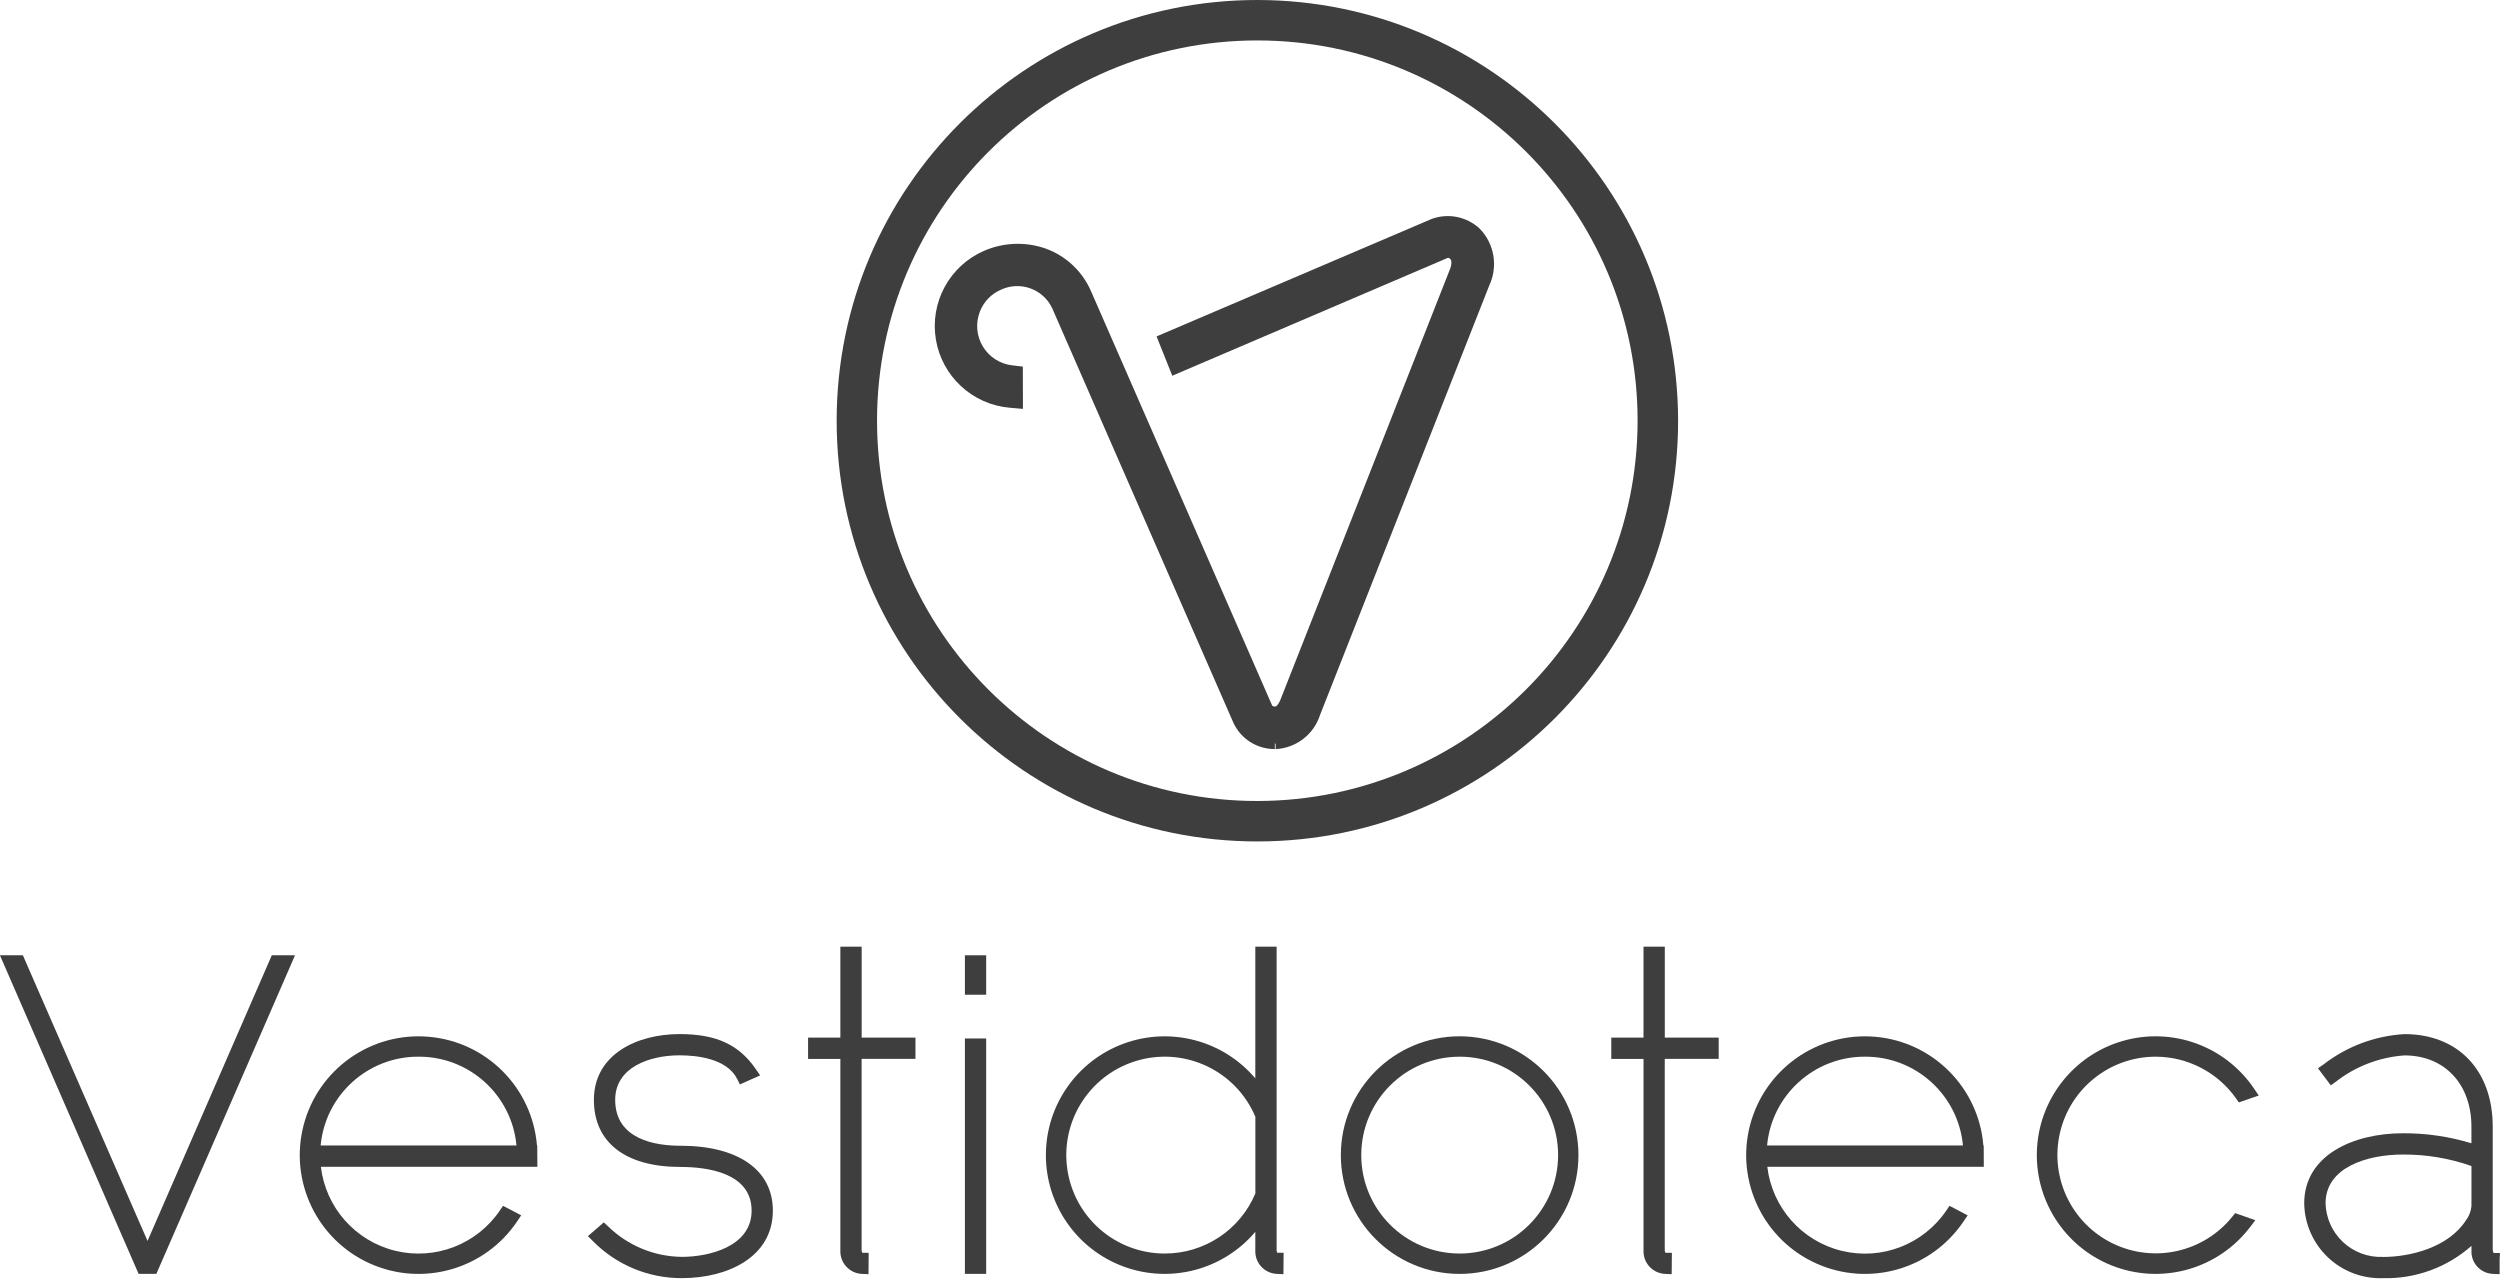
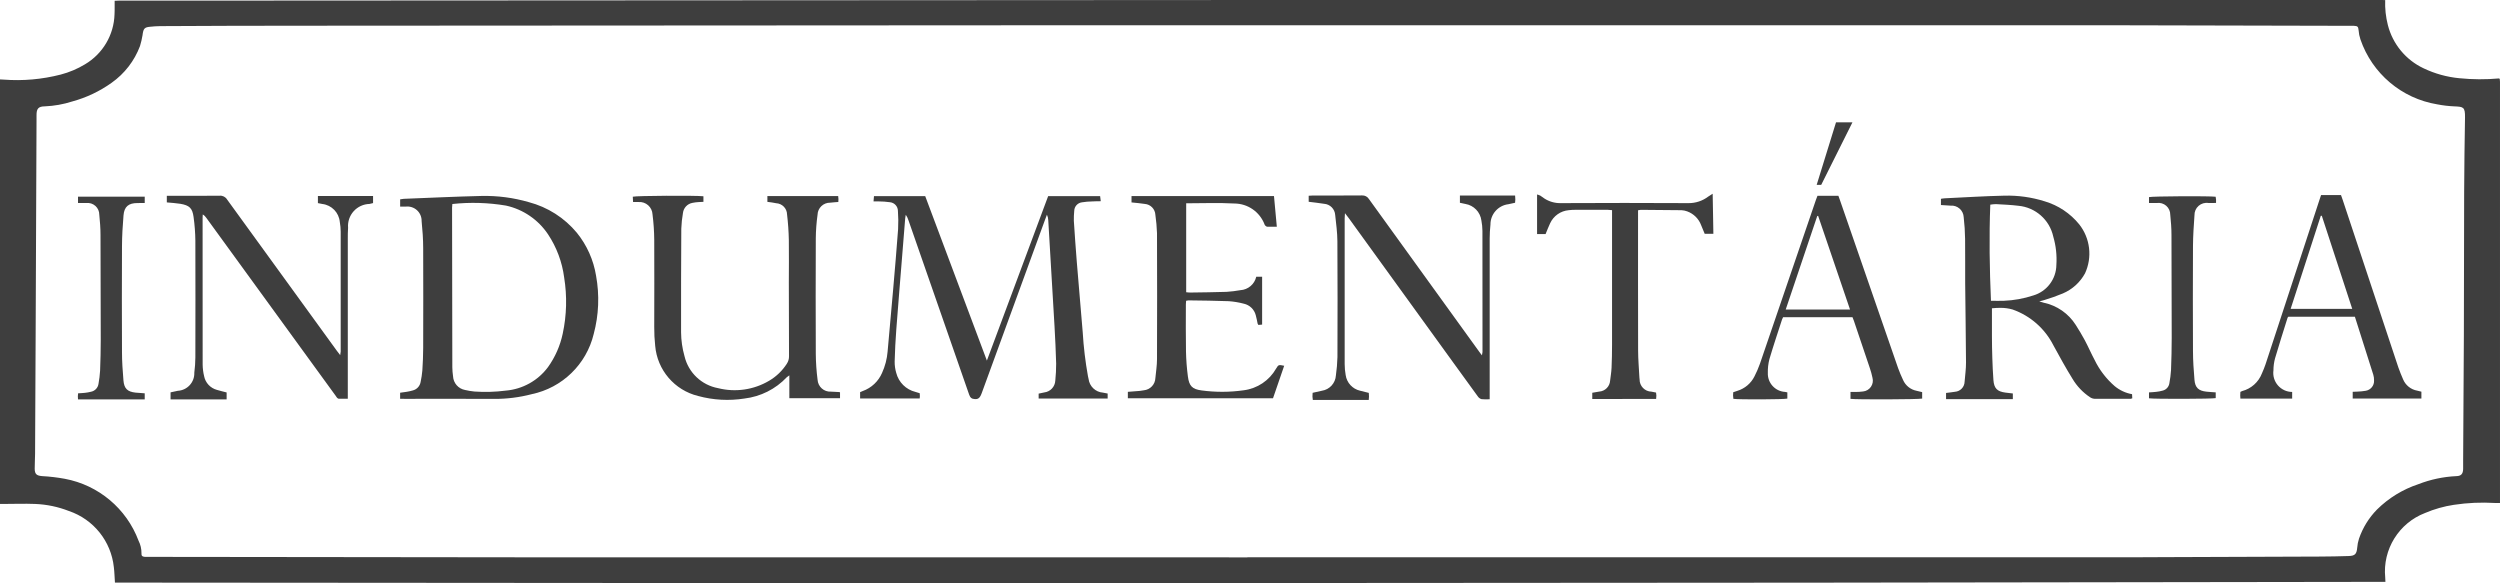
- <svg xmlns="http://www.w3.org/2000/svg" width="152.559" height="77.999" viewBox="0 0 152.559 77.999">
+ <svg xmlns="http://www.w3.org/2000/svg" width="227" height="52.9" viewBox="0 0 227 52.9">
  <defs>
-     <style>.a,.b{fill:#3e3e3e;}.a{fill-rule:evenodd;}</style>
+     <style>.a{fill:#3e3e3e;fill-rule:evenodd;}</style>
  </defs>
-   <path class="a" d="M54.028,307.389l-7.583,17.431-7.607-17.431h-1.4L45.9,326.831h1.083l8.462-19.441Z" transform="translate(-37.442 -249.094)" />
-   <path class="a" d="M55.442,315.857c-1.483,0-3.977-.363-3.977-2.8,0-2,2.116-2.717,3.928-2.717,1.045,0,2.888.189,3.518,1.446l.165.328,1.234-.549-.264-.383c-1.028-1.5-2.421-2.139-4.653-2.139-2.6,0-5.228,1.242-5.228,4.015,0,2.6,1.925,4.093,5.277,4.093,1.626,0,4.348.348,4.348,2.665,0,2.227-2.668,2.822-4.241,2.822a6.533,6.533,0,0,1-4.525-1.869l-.253-.235-.97.839.293.293a7.576,7.576,0,0,0,5.454,2.27c2.758,0,5.539-1.271,5.539-4.119C61.088,317.338,58.978,315.857,55.442,315.857Z" transform="translate(-13.924 -245.94)" />
-   <rect class="b" width="1.298" height="2.407" transform="translate(58.882 58.295)" />
-   <rect class="b" width="1.298" height="14.364" transform="translate(58.882 63.372)" />
-   <path class="a" d="M74.581,307.208h-1.3v5.55H71.315v1.3h1.968V325.74a1.377,1.377,0,0,0,1.318,1.437l.4.017.012-1.306h-.389a.288.288,0,0,1-.046-.148V314.056H77.87v-1.3H74.581Z" transform="translate(27.011 -249.439)" />
-   <path class="a" d="M57.7,307.208H56.4v5.55H54.43v1.3H56.4V325.74a1.377,1.377,0,0,0,1.318,1.437l.4.017.009-1.306h-.386a.273.273,0,0,1-.044-.148V314.056h3.286v-1.3H57.7Z" transform="translate(-5.118 -249.439)" />
-   <path class="a" d="M90.69,322.641a3.366,3.366,0,0,1-3.507-3.269c0-2.2,2.54-2.978,4.714-2.978a12.4,12.4,0,0,1,4.189.7v2.441a1.657,1.657,0,0,1-.334.868c-1.06,1.655-3.39,2.241-5.062,2.241Zm6.749-.238a.582.582,0,0,1-.055-.2v-7.512c0-3.428-2.113-5.646-5.382-5.646a8.9,8.9,0,0,0-4.949,1.855l-.334.229.784,1.042.3-.215A7.685,7.685,0,0,1,92,310.345c2.444,0,4.084,1.748,4.084,4.348v1.013a14.1,14.1,0,0,0-4.189-.61c-2.993,0-6.015,1.321-6.015,4.276a4.641,4.641,0,0,0,4.807,4.566,7.849,7.849,0,0,0,5.4-1.971v.273a1.36,1.36,0,0,0,1.318,1.437l.4.017v-.929l.023-.363Z" transform="translate(54.731 -245.94)" />
-   <path class="a" d="M72.879,322.349a6.006,6.006,0,1,1,6.006-6.006,6.012,6.012,0,0,1-6.006,6.006Zm0-13.257a7.25,7.25,0,1,0,7.248,7.251A7.26,7.26,0,0,0,72.879,309.092Z" transform="translate(16.196 -245.854)" />
-   <path class="a" d="M50.992,310.337a5.975,5.975,0,0,1,5.977,5.419H45.018a5.972,5.972,0,0,1,5.974-5.419Zm7.243,5.419h-.017a7.249,7.249,0,1,0-1.2,4.618l.238-.357-1.106-.58-.194.284a6,6,0,0,1-10.923-2.665H58.244Z" transform="translate(-25.451 -245.854)" />
-   <path class="a" d="M66.681,325.934a6.006,6.006,0,1,1,5.53-8.346v4.679a5.985,5.985,0,0,1-5.53,3.666Zm6.827-.194V307.208h-1.3v8.038a7.248,7.248,0,1,0,0,9.364v1.129a1.374,1.374,0,0,0,1.315,1.437l.4.017.012-1.306h-.389A.273.273,0,0,1,73.509,325.74Z" transform="translate(4.396 -249.439)" />
-   <path class="a" d="M87.509,310.337a6.016,6.016,0,0,1,4.912,2.552l.168.238,1.213-.421-.282-.415a7.249,7.249,0,1,0-.247,8.447l.322-.424-1.231-.43-.171.212a6,6,0,1,1-4.685-9.759Z" transform="translate(44.034 -245.854)" />
-   <path class="a" d="M81.4,310.337a5.975,5.975,0,0,1,5.977,5.419H75.423a5.975,5.975,0,0,1,5.977-5.419Zm7.243,5.419h-.02a7.249,7.249,0,1,0-1.2,4.618l.241-.354-1.106-.583-.194.284a6,6,0,0,1-10.926-2.665H88.649Z" transform="translate(32.41 -245.854)" />
-   <path class="a" d="M80.706,336.187a23.206,23.206,0,1,1,23.2-23.208,23.233,23.233,0,0,1-23.2,23.208Zm0-48.88a25.674,25.674,0,1,0,25.672,25.672A25.7,25.7,0,0,0,80.706,287.307Z" transform="translate(-3.974 -287.307)" />
-   <path class="a" d="M87.444,292.021,70.631,299.2l.958,2.4,16.831-7.2a.245.245,0,0,1,.131.07c.1.1.1.354-.026.656L78.2,321.345c-.052.134-.192.441-.345.444a.334.334,0,0,1-.163-.047h0L66.64,296.462a4.791,4.791,0,0,0-2.763-2.618,5.159,5.159,0,0,0-3.774.133,5.005,5.005,0,0,0,1.573,9.576l.8.07-.006-2.581-.647-.076a2.414,2.414,0,0,1-1.971-3.286,2.385,2.385,0,0,1,1.286-1.332,2.358,2.358,0,0,1,3.129,1.144l11.054,25.289a2.763,2.763,0,0,0,2.528,1.6v-.331l.044,0,.006.334a3,3,0,0,0,2.708-2.084l10.328-26.212a3.093,3.093,0,0,0-.589-3.469A2.867,2.867,0,0,0,87.444,292.021Z" transform="translate(-0.053 -278.671)" />
+   <g transform="translate(-18.401 -14.401)">
+     <path class="a" d="M234.976,14.406a7.96,7.96,0,0,0,.243,2.271,5.966,5.966,0,0,0,3.243,3.926,9.657,9.657,0,0,0,3.241.9,19.053,19.053,0,0,0,3.616.019.443.443,0,0,1,.036.029c.01.009.023.02.025.031a2.379,2.379,0,0,1,.02.242q0,19.1,0,38.248c-.163,0-.306.006-.448,0a17.792,17.792,0,0,0-3.739.167,10.773,10.773,0,0,0-2.618.742,5.686,5.686,0,0,0-3.616,5.858c0,.121.011.241.019.394q-103.1.184-206.16.068c-.036-.5-.043-.954-.1-1.4a6.055,6.055,0,0,0-4.079-5.1A9.439,9.439,0,0,0,21.6,60.16c-.976-.04-1.955,0-2.932,0H18.4V21.612l.341.018a15.94,15.94,0,0,0,5.173-.458,8.323,8.323,0,0,0,2.206-.933A5.454,5.454,0,0,0,28.8,15.693c.013-.2.009-.408.011-.612,0-.188,0-.376,0-.608.171-.008.328-.02.485-.02q6.381,0,12.761,0Q88.8,14.427,135.54,14.4q28.52-.01,57.039,0,20.916,0,41.831,0ZM131.663,65.01V65h15.983l41.262,0,23.567,0c.815,0,1.631-.008,2.446-.011q7.074-.026,14.147-.052,1.3-.006,2.607-.049c.561-.018.708-.191.759-.741a3.588,3.588,0,0,1,.163-.833,7.037,7.037,0,0,1,1.636-2.648,9.65,9.65,0,0,1,3.753-2.3,10.877,10.877,0,0,1,3.451-.732c.433-.008.605-.206.617-.641.007-.258,0-.516,0-.774.022-3.792.052-7.583.066-11.375.016-4.335.009-8.671.026-13.006.009-2.256.041-4.512.078-6.767.015-.955-.15-.976-.951-1.011a10.338,10.338,0,0,1-1.574-.185,8.9,8.9,0,0,1-6.97-5.895,3.32,3.32,0,0,1-.167-.827c-.035-.329-.079-.391-.422-.407-.068,0-.136,0-.2,0q-3.343-.009-6.686-.016Q217.623,16.7,210,16.694q-46.828,0-93.655,0-35.248.008-70.5.042-6.442,0-12.883.037c-.325,0-.652.029-.976.062-.438.045-.551.165-.622.607-.009.054-.01.109-.022.161a7.667,7.667,0,0,1-.23.983,7.177,7.177,0,0,1-2.58,3.335,11.2,11.2,0,0,1-3.55,1.687,9.441,9.441,0,0,1-2.518.45c-.59.007-.752.219-.746.821,0,.122,0,.244,0,.367q-.04,9.806-.081,19.611-.023,5.382-.051,10.764c0,.448-.039.9-.034,1.344.006.493.18.625.671.667a16.362,16.362,0,0,1,2.059.243A8.894,8.894,0,0,1,30.982,63.5a2.442,2.442,0,0,1,.265,1.139c-.019.236.078.305.318.326.095.008.19,0,.285,0q18.49.023,36.981.043Q100.247,65.018,131.663,65.01Z" transform="translate(0)" />
+     <path class="a" d="M194.7,69.279v-.446c.175-.038.343-.072.512-.109a1.133,1.133,0,0,0,1-1.071,14.764,14.764,0,0,0,.078-1.545c-.029-1.127-.086-2.253-.148-3.379-.1-1.8-.213-3.607-.32-5.411q-.125-2.116-.249-4.231a1.29,1.29,0,0,0-.121-.5c-.064.17-.129.34-.191.51l-5.7,15.611c-.019.051-.039.1-.058.152-.169.436-.354.541-.81.432a.383.383,0,0,1-.209-.166,1.976,1.976,0,0,1-.155-.375q-2.726-7.828-5.45-15.658a1.781,1.781,0,0,0-.242-.5c-.02.12-.047.238-.057.358q-.138,1.686-.271,3.372c-.18,2.234-.366,4.468-.535,6.7-.072.962-.123,1.926-.148,2.889a3.451,3.451,0,0,0,.145,1.043,2.383,2.383,0,0,0,1.741,1.722c.129.036.255.078.388.119.007.1.016.181.017.26s-.01.13-.018.217h-5.41V68.7c.067-.029.149-.071.235-.1a3.015,3.015,0,0,0,1.761-1.656,5.8,5.8,0,0,0,.5-1.924c.175-1.866.337-3.734.5-5.6.158-1.841.32-3.681.454-5.524a13.474,13.474,0,0,0-.017-1.666.8.8,0,0,0-.717-.776,8.01,8.01,0,0,0-1.052-.075c-.133-.007-.267,0-.445,0,.015-.177.026-.316.04-.478H184.4c1.853,4.937,3.711,9.89,5.6,14.933l5.564-14.935h4.718l.059.464c-.277.006-.529,0-.781.019a6.254,6.254,0,0,0-.929.081.8.8,0,0,0-.7.785,7.416,7.416,0,0,0-.035.894q.119,1.87.269,3.739.258,3.189.536,6.376a33.966,33.966,0,0,0,.478,4c.017.08.04.158.053.238a1.42,1.42,0,0,0,1.31,1.248c.134.022.266.051.424.082v.455Z" transform="translate(-81.99 -18.691)" />
+     <path class="a" d="M92.873,69.287v-.551c.207-.029.406-.05.6-.085a4.542,4.542,0,0,0,.555-.124.959.959,0,0,0,.706-.768,8.467,8.467,0,0,0,.157-1.046c.043-.678.075-1.357.076-2.036.008-3.016.013-6.033,0-9.048,0-.827-.059-1.656-.142-2.479a1.291,1.291,0,0,0-1.45-1.313c-.159,0-.318,0-.5,0v-.661a3.34,3.34,0,0,1,.333-.047c2.348-.091,4.7-.205,7.045-.26a14.3,14.3,0,0,1,4.307.562,8.473,8.473,0,0,1,4.361,2.781,8.3,8.3,0,0,1,1.744,3.9,12.064,12.064,0,0,1-.214,5.291,7.343,7.343,0,0,1-5.637,5.466,13.219,13.219,0,0,1-3.385.427c-2.69-.017-5.38-.005-8.07-.005ZM97.615,51.6c-.011.14-.025.232-.025.324q.009,7.253.023,14.5a6.029,6.029,0,0,0,.065.811,1.331,1.331,0,0,0,1.1,1.253,6.421,6.421,0,0,0,.841.139,14.381,14.381,0,0,0,2.846-.083,5.336,5.336,0,0,0,3.835-2.134,8.064,8.064,0,0,0,1.336-3.033,13.752,13.752,0,0,0,.132-5.1,9.224,9.224,0,0,0-1.47-3.933,6.191,6.191,0,0,0-3.812-2.6A17.86,17.86,0,0,0,97.615,51.6Z" transform="translate(-38.141 -18.675)" />
+     <path class="a" d="M384.293,61.038c0,.875,0,1.7,0,2.53,0,.665.013,1.331.035,2s.05,1.33.1,1.993c.058.751.342,1.033,1.084,1.133.215.029.431.051.679.08v.516h-6.064v-.563c.281-.037.548-.063.812-.107a.941.941,0,0,0,.873-.92c.048-.581.13-1.163.127-1.745-.012-2.4-.055-4.809-.076-7.213-.011-1.331.012-2.663-.007-3.993a19.667,19.667,0,0,0-.128-1.99,1.1,1.1,0,0,0-1.189-1.04c-.283-.012-.566-.035-.877-.055v-.566c.114-.016.23-.04.347-.045,1.8-.085,3.608-.2,5.413-.24a11.2,11.2,0,0,1,3.656.512,6.378,6.378,0,0,1,3.139,2.091,4.281,4.281,0,0,1,.528,4.451,4.131,4.131,0,0,1-2.018,1.827,17.49,17.49,0,0,1-1.685.6c-.127.043-.259.068-.453.119.178.053.291.093.407.121a4.549,4.549,0,0,1,2.9,2.007c.291.458.574.923.829,1.4.313.587.574,1.2.889,1.786a7.392,7.392,0,0,0,1.82,2.377,3.407,3.407,0,0,0,1.582.735c.008.14.014.257.02.374a.5.5,0,0,1-.132.044c-1.1,0-2.2.01-3.3,0a.829.829,0,0,1-.409-.144,5.217,5.217,0,0,1-1.587-1.671c-.616-.99-1.175-2.017-1.736-3.041a6.618,6.618,0,0,0-3.706-3.252A3.9,3.9,0,0,0,385.135,61,7.469,7.469,0,0,0,384.293,61.038Zm-.15-9.408c-.113,2.926-.064,5.82.061,8.728.417,0,.8.018,1.172,0a9.707,9.707,0,0,0,2.673-.484,2.919,2.919,0,0,0,2.094-2.766,7.44,7.44,0,0,0-.281-2.578,3.58,3.58,0,0,0-3.178-2.8c-.671-.084-1.35-.108-2.026-.148A3.494,3.494,0,0,0,384.142,51.63Z" transform="translate(-185.024 -18.646)" />
+     <path class="a" d="M148.407,51.385v-.524h6.427c.009.091.023.18.026.27s-.007.159-.013.265c-.252.021-.493.033-.731.063a1.131,1.131,0,0,0-1.155,1.1,16.782,16.782,0,0,0-.159,2.15q-.022,5.238,0,10.476a19.583,19.583,0,0,0,.162,2.354,1.15,1.15,0,0,0,1.217,1.078c.256.018.513.025.77.039.012,0,.022.014.051.033v.521H150.4V67.138a1.8,1.8,0,0,0-.228.167,6.3,6.3,0,0,1-3.853,1.938,10.048,10.048,0,0,1-4.2-.231,5.138,5.138,0,0,1-3.9-4.559,14.882,14.882,0,0,1-.086-1.707c0-2.636.018-5.272,0-7.908a19.726,19.726,0,0,0-.156-2.313A1.181,1.181,0,0,0,136.71,51.4c-.148-.009-.3,0-.5,0-.009-.178-.017-.333-.025-.483.3-.092,5.714-.122,6.414-.04v.506c-.146.006-.292.007-.437.021a3.781,3.781,0,0,0-.562.073,1.057,1.057,0,0,0-.86.921,10.425,10.425,0,0,0-.15,1.416q-.028,4.708-.02,9.416a8.175,8.175,0,0,0,.312,2.171,3.848,3.848,0,0,0,3.05,2.9,6.152,6.152,0,0,0,4.639-.676,4.761,4.761,0,0,0,1.6-1.541,1.2,1.2,0,0,0,.2-.685q-.019-3.363-.017-6.726c0-1.277.021-2.554,0-3.831-.015-.772-.07-1.546-.161-2.313a1.039,1.039,0,0,0-.99-1.02C148.96,51.45,148.7,51.427,148.407,51.385Z" transform="translate(-60.327 -18.655)" />
+     <path class="a" d="M265.269,52.383c-.013.224-.026.353-.026.482q0,6.6,0,13.207a5.794,5.794,0,0,0,.091,1.011,1.7,1.7,0,0,0,1.3,1.417c.258.074.522.129.8.2.007.121.018.228.017.334s-.013.186-.022.306h-5.078c-.012-.1-.03-.206-.033-.308s.008-.214.015-.339c.287-.064.562-.127.837-.187a1.5,1.5,0,0,0,1.277-1.392,14.763,14.763,0,0,0,.14-1.662c.012-3.506.017-7.012-.005-10.517-.005-.8-.115-1.6-.2-2.391a1.085,1.085,0,0,0-1.006-1.013c-.454-.075-.912-.12-1.4-.183V50.8c.14-.008.272-.021.4-.022,1.481,0,2.962.007,4.443-.007a.69.69,0,0,1,.632.334q4.98,6.91,9.974,13.81c.079.11.161.217.282.378a2.064,2.064,0,0,0,.051-.3q0-5.5-.006-11.006a5.325,5.325,0,0,0-.093-.93,1.756,1.756,0,0,0-1.452-1.512c-.158-.035-.316-.068-.5-.106v-.661h5.011c.01.157.022.262.021.367s-.015.185-.024.292c-.21.045-.409.082-.6.131a1.851,1.851,0,0,0-1.635,1.856,11.661,11.661,0,0,0-.07,1.26q-.007,7.032,0,14.063v.532a4.561,4.561,0,0,1-.755-.012.627.627,0,0,1-.33-.258c-.756-1.029-1.5-2.066-2.25-3.1l-9.46-13.076C265.519,52.7,265.421,52.58,265.269,52.383Z" transform="translate(-124.746 -18.625)" />
+     <path class="a" d="M54.872,68.694v.632H49.781v-.64c.213-.046.436-.09.657-.141a1.59,1.59,0,0,0,1.5-1.649,11.18,11.18,0,0,0,.095-1.381c.007-3.534.012-7.067,0-10.6a16.983,16.983,0,0,0-.162-2.15c-.108-.809-.38-1.06-1.2-1.2-.4-.066-.8-.084-1.23-.127v-.6h.407c1.467,0,2.936.011,4.4-.008a.715.715,0,0,1,.665.344q4.97,6.869,9.958,13.725c.086.119.178.234.311.408a2.707,2.707,0,0,0,.047-.323q0-5.443,0-10.886a5.259,5.259,0,0,0-.082-.892,1.807,1.807,0,0,0-1.587-1.625c-.131-.027-.262-.052-.4-.078v-.644h5.008V51.5c-.1.024-.208.056-.322.078A2,2,0,0,0,65.9,53.743c-.025.338-.026.679-.026,1.018q0,6.993,0,13.985v.522c-.283,0-.524-.006-.764,0-.192.007-.247-.148-.331-.262q-1.25-1.712-2.494-3.429L53.036,52.852a.991.991,0,0,0-.332-.32c0,.1-.014.2-.014.306q0,6.666.005,13.332a4.858,4.858,0,0,0,.132,1.046,1.61,1.61,0,0,0,1.165,1.246C54.275,68.55,54.566,68.614,54.872,68.694Z" transform="translate(-15.893 -18.659)" />
+     <path class="a" d="M228.656,51.476V50.9h12.936c.084.9.167,1.814.257,2.781-.316,0-.6.015-.874,0-.066,0-.134-.07-.193-.119a.273.273,0,0,1-.054-.108A2.948,2.948,0,0,0,238,51.574c-1.446-.081-2.9-.019-4.38-.019v8.076c.133.011.251.03.368.028,1.1-.017,2.2-.025,3.3-.063a11.209,11.209,0,0,0,1.252-.152,1.577,1.577,0,0,0,1.443-1.222h.532v4.347l-.34.031a.576.576,0,0,1-.07-.121c-.057-.252-.091-.509-.166-.755a1.437,1.437,0,0,0-1.088-1.053,7.435,7.435,0,0,0-1.363-.227c-1.221-.05-2.444-.054-3.667-.074a1.176,1.176,0,0,0-.209.037c-.008.119-.021.225-.021.331,0,1.427-.017,2.854.011,4.28a20.472,20.472,0,0,0,.174,2.272c.114.859.393,1.145,1.242,1.257a13.963,13.963,0,0,0,3.819-.013,3.955,3.955,0,0,0,2.945-1.967c.222-.367.232-.361.736-.26l-1.014,2.949H228.323v-.581c.361-.028.723-.054,1.085-.085.121-.011.242-.033.362-.055a1.161,1.161,0,0,0,1.053-1.116c.055-.567.145-1.135.147-1.7q.021-5.727,0-11.454a15.911,15.911,0,0,0-.148-1.662,1.042,1.042,0,0,0-.968-.991C229.469,51.55,229.079,51.522,228.656,51.476Z" transform="translate(-107.513 -18.695)" />
+     <path class="a" d="M358.137,68.668v.586c-.3.08-5.951.1-6.507.025v-.626c.158,0,.3,0,.45,0a5.418,5.418,0,0,0,.69-.044.989.989,0,0,0,.855-1.247,7.006,7.006,0,0,0-.235-.863q-.722-2.163-1.457-4.322c-.035-.1-.079-.2-.123-.312h-6.3a1.837,1.837,0,0,0-.095.206c-.388,1.2-.793,2.4-1.149,3.607a4.54,4.54,0,0,0-.141,1.248,1.661,1.661,0,0,0,1.558,1.722,1.276,1.276,0,0,1,.213.042v.565c-.3.081-4.37.1-4.9.023-.01-.1-.026-.2-.029-.3s.008-.187.015-.3l.382-.129a2.564,2.564,0,0,0,1.545-1.307,9.5,9.5,0,0,0,.5-1.158q2.548-7.435,5.083-14.875c.04-.115.086-.227.139-.366h1.9c.043.12.094.256.142.394q2.637,7.62,5.275,15.239c.128.371.293.73.455,1.088a1.691,1.691,0,0,0,1.225.982C357.783,68.578,357.94,68.619,358.137,68.668Zm-6.55-7.5-2.894-8.5-.078,0-2.867,8.5Z" transform="translate(-165.204 -18.662)" />
+     <path class="a" d="M442.7,50.713h1.811c.049.14.1.289.155.441q2.522,7.6,5.046,15.192c.124.373.283.734.437,1.1a1.711,1.711,0,0,0,1.284,1.025c.119.027.237.058.377.093v.623h-6.238v-.613c.137-.005.281-.006.424-.017a5.333,5.333,0,0,0,.767-.077.9.9,0,0,0,.748-.938,1.638,1.638,0,0,0-.07-.521c-.549-1.747-1.107-3.492-1.669-5.26h-6.047a.285.285,0,0,0-.063.082c-.385,1.231-.781,2.458-1.143,3.7a4.288,4.288,0,0,0-.144,1.086,1.726,1.726,0,0,0,1.7,1.959v.607h-4.7c-.007-.109-.018-.2-.017-.293,0-.107.01-.214.016-.321a1.088,1.088,0,0,1,.16-.073,2.64,2.64,0,0,0,1.791-1.593c.119-.274.238-.549.331-.832q2.452-7.47,4.9-14.941C442.6,50.995,442.649,50.857,442.7,50.713Zm2.83,10.332c-.926-2.841-1.839-5.651-2.764-8.456l-.093.008c-.908,2.807-1.817,5.614-2.735,8.448Z" transform="translate(-213.546 -18.598)" />
+     <path class="a" d="M309.5,69.1v-.566c.214-.037.424-.07.634-.108a1.061,1.061,0,0,0,.985-.978c.044-.391.114-.78.132-1.172.032-.705.044-1.412.045-2.119q.006-5.828,0-11.656v-.548c-.156-.013-.273-.03-.39-.031q-1.467,0-2.934,0a4.707,4.707,0,0,0-.61.034,2.056,2.056,0,0,0-1.688,1.187c-.145.3-.263.623-.412.979h-.774V50.528a1.767,1.767,0,0,1,.293.106c.127.077.24.178.366.257a2.628,2.628,0,0,0,1.454.424q5.828-.031,11.656,0a2.916,2.916,0,0,0,1.77-.593c.1-.073.212-.136.405-.26.038,1.273.032,2.444.064,3.637h-.788c-.107-.261-.207-.525-.323-.782a2.123,2.123,0,0,0-1.262-1.252,1.766,1.766,0,0,0-.514-.108c-1.236-.019-2.472-.025-3.708-.033a1.732,1.732,0,0,0-.244.04v.4c0,4.1-.006,8.205.006,12.308,0,.827.076,1.654.117,2.481,0,.054.009.108.017.162a1.1,1.1,0,0,0,1.078,1.118c.133.025.265.053.417.083a2.765,2.765,0,0,1,.029.278c0,.092-.013.185-.023.3Z" transform="translate(-146.521 -18.47)" />
+     <path class="a" d="M32.9,51.579V51h6.058v.574l-.663.007c-.8,0-1.2.321-1.263,1.12-.079.932-.134,1.87-.138,2.805q-.023,4.808,0,9.616c0,.855.062,1.71.132,2.562.061.747.365,1.029,1.1,1.11.268.029.538.042.831.063v.554H32.9c-.006-.107-.015-.2-.014-.29s.013-.158.022-.264c.215-.014.416-.02.614-.043a4,4,0,0,0,.56-.1.851.851,0,0,0,.68-.727,10.314,10.314,0,0,0,.143-1.17c.036-.95.06-1.9.06-2.851q0-4.747-.022-9.494c0-.61-.049-1.222-.11-1.829a1.062,1.062,0,0,0-1.187-1.065C33.4,51.576,33.16,51.579,32.9,51.579Z" transform="translate(-7.416 -18.743)" />
+     <path class="a" d="M418.386,51.538V51c.312-.082,5.446-.11,6.052-.034.012.083.029.173.036.263s0,.162,0,.3c-.238,0-.462.019-.685.006a1.1,1.1,0,0,0-1.274,1.114c-.064.934-.13,1.87-.135,2.806q-.023,4.767,0,9.536c0,.867.064,1.737.135,2.6.059.713.37,1,1.092,1.075.269.03.54.042.837.064v.522c-.28.075-5.551.094-6.058.016v-.536c.223-.016.437-.022.648-.049a3.526,3.526,0,0,0,.6-.114.805.805,0,0,0,.6-.657,9.759,9.759,0,0,0,.153-1.21c.038-.977.06-1.955.061-2.933q0-4.666-.021-9.332c0-.61-.048-1.222-.11-1.829a1.069,1.069,0,0,0-1.221-1.073C418.868,51.536,418.64,51.538,418.386,51.538Z" transform="translate(-204.856 -18.702)" />
+     <path class="a" d="M358.289,37.174h1.491l-2.835,5.675h-.411Z" transform="translate(-173.178 -11.663)" />
+   </g>
</svg>
